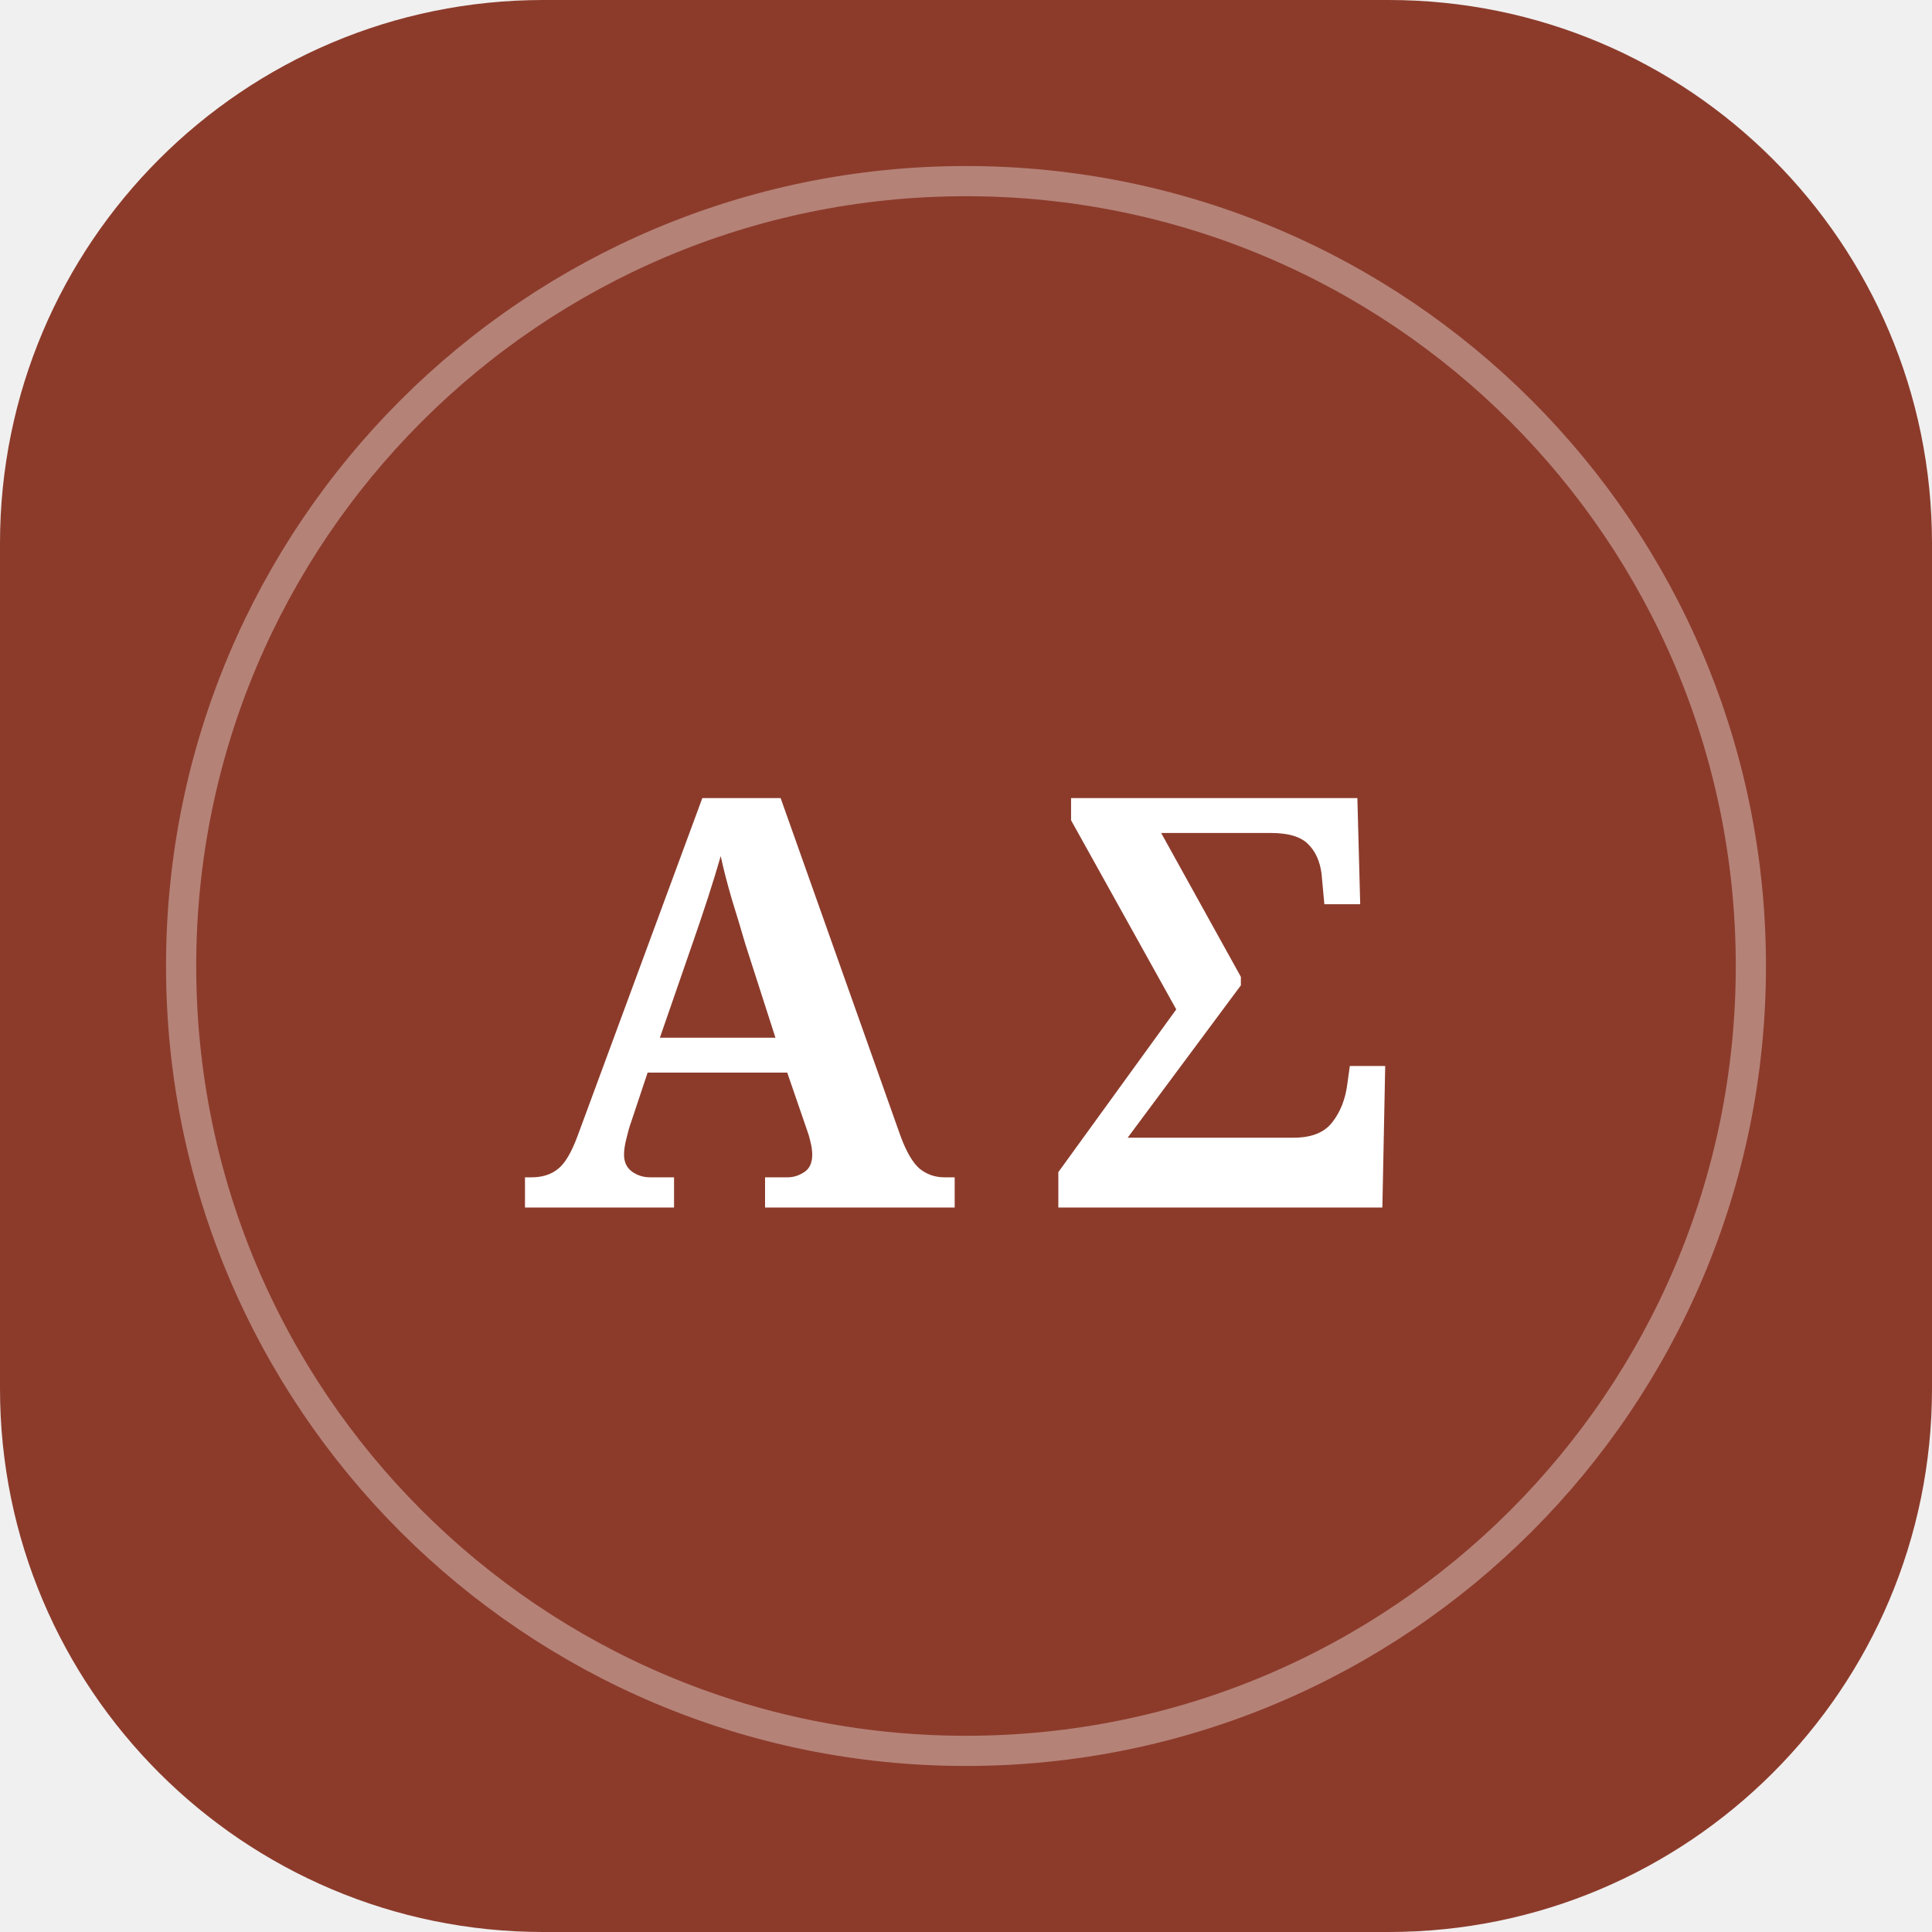
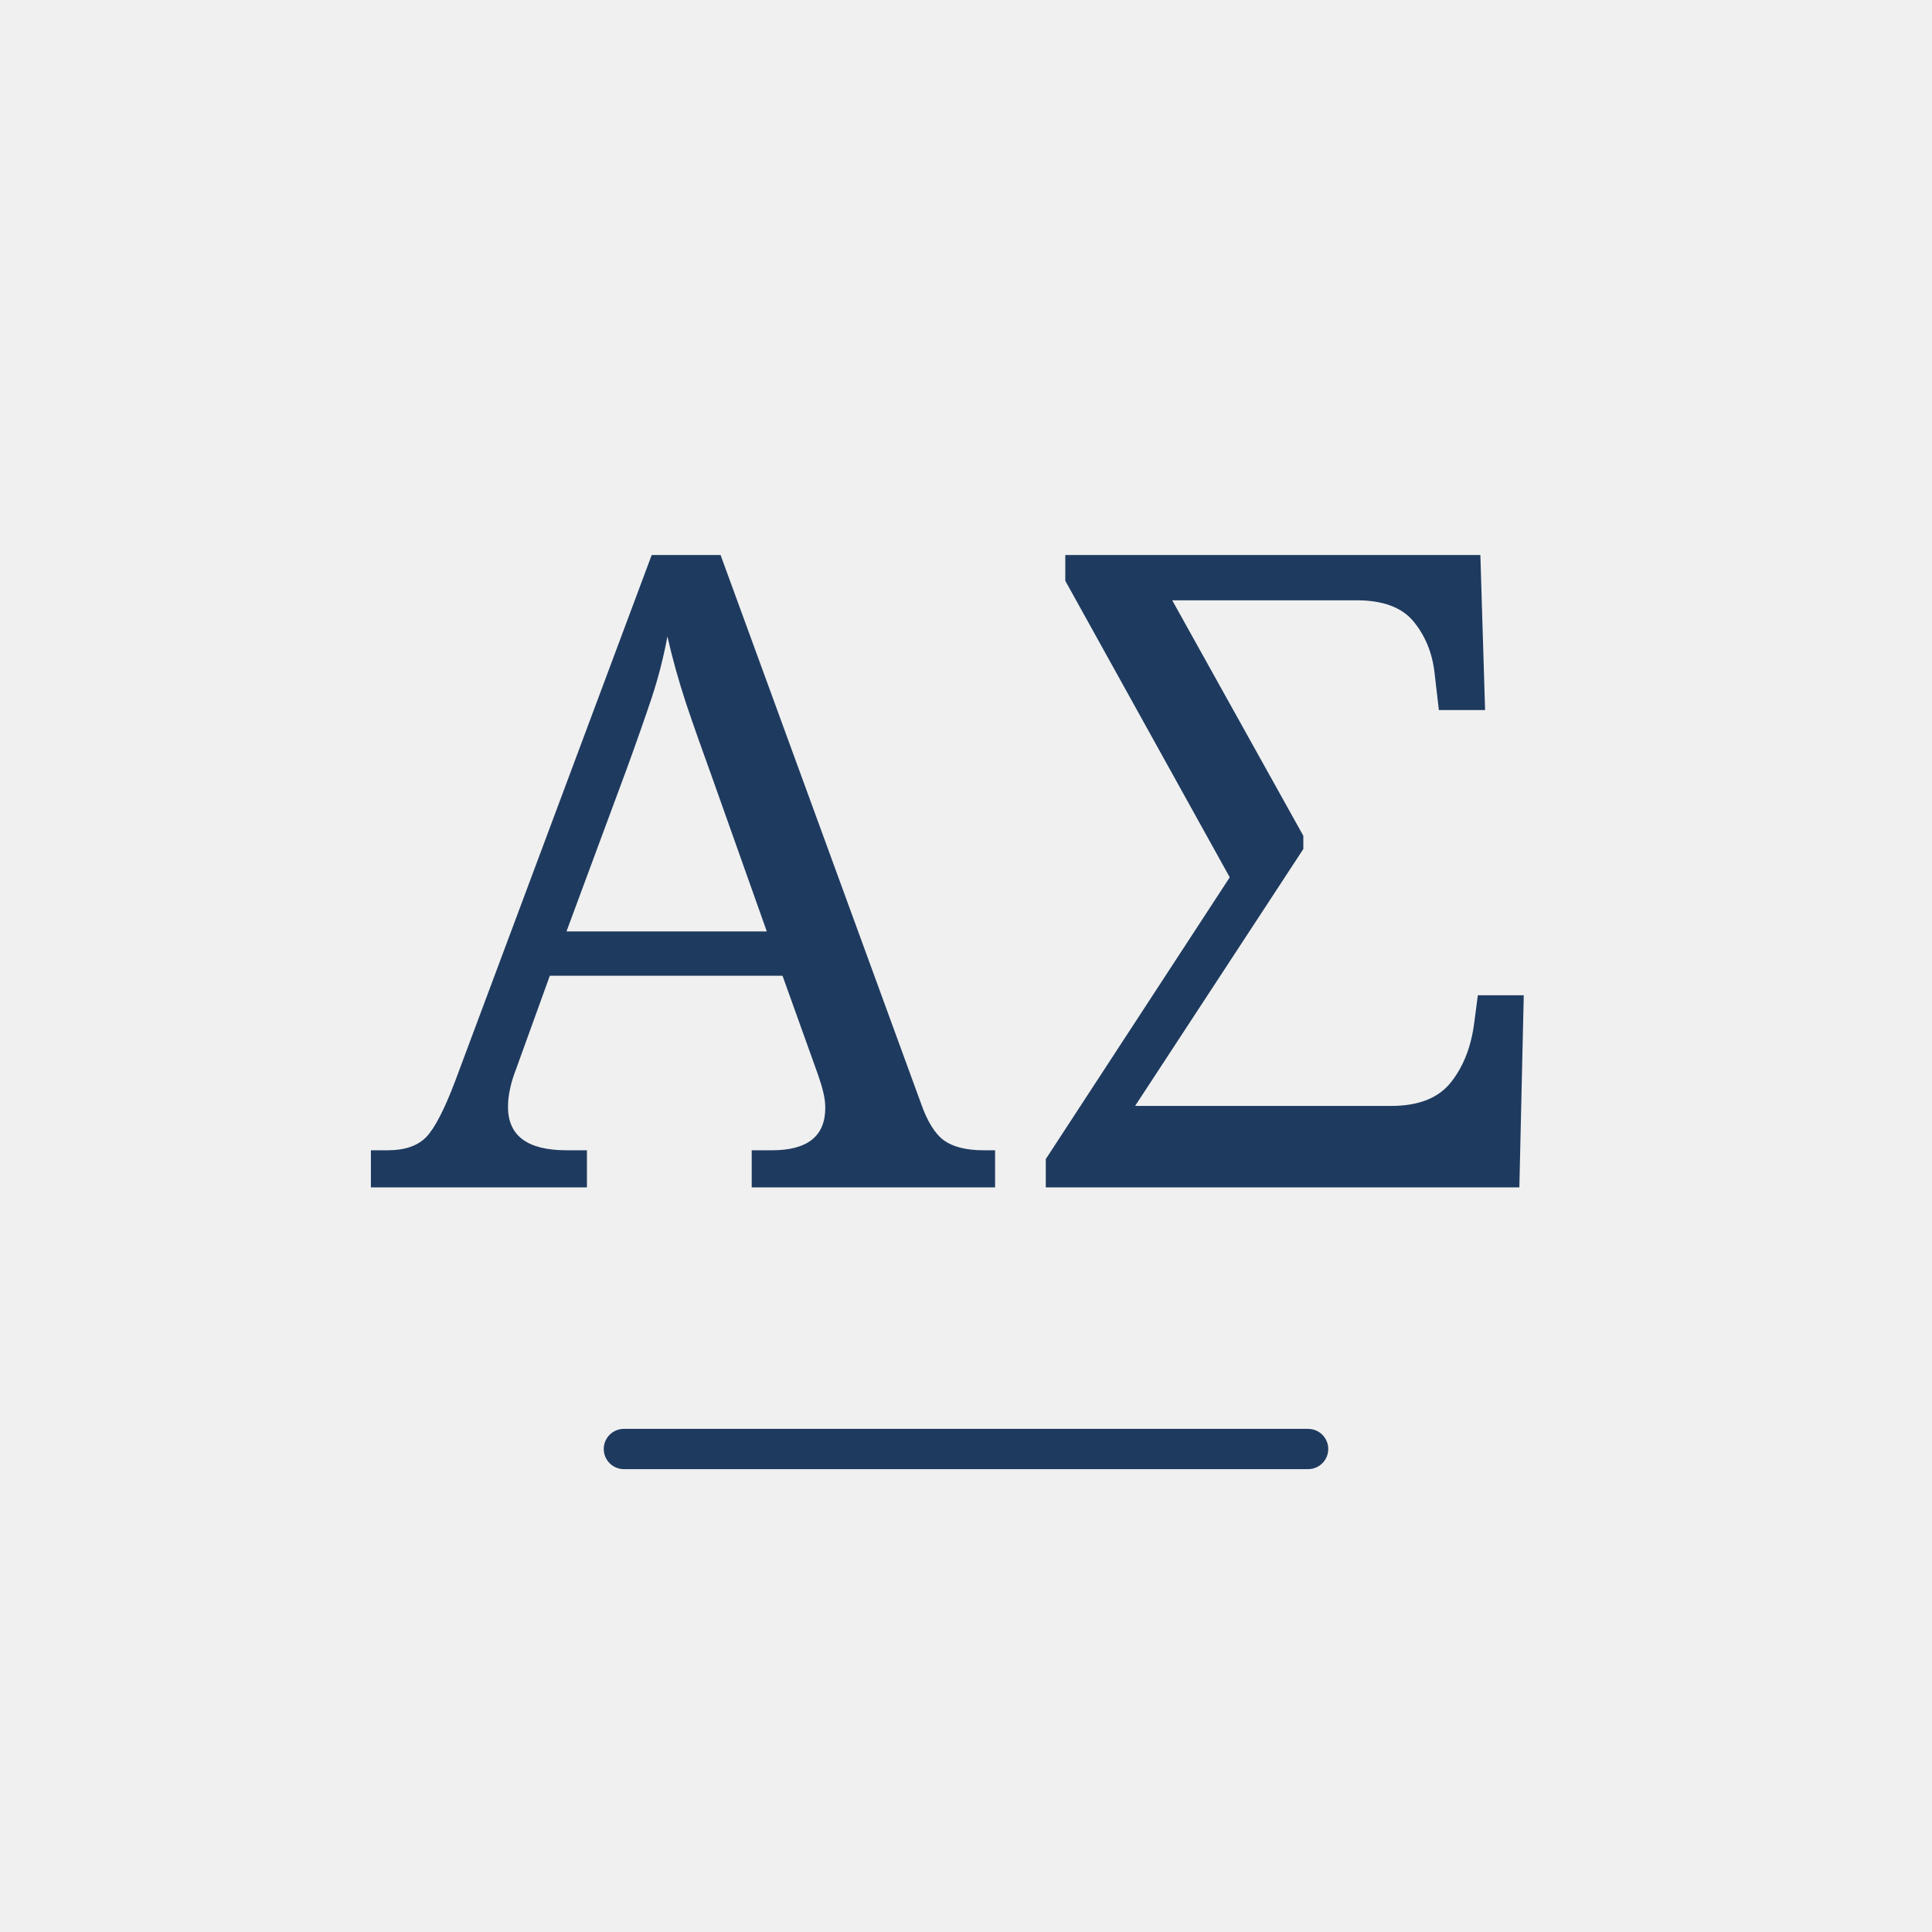
- <svg xmlns="http://www.w3.org/2000/svg" viewBox="0 0 64 64" role="img" aria-labelledby="title">
-   <rect width="64" height="64" rx="18" fill="#8c3b2b" />
-   <circle cx="32" cy="32" r="26" fill="none" stroke="#fff" stroke-opacity=".36" />
-   <text x="32" y="40" fill="#fff" font-family="Georgia, serif" font-size="19" font-weight="700" text-anchor="middle">Α<tspan dx="3">Σ</tspan>
-   </text>
+ <svg xmlns="http://www.w3.org/2000/svg" viewBox="0 0 96 96" role="img" aria-labelledby="title">
+   <text x="48" y="59" fill="#1e3a5f" font-family="Georgia, serif" font-size="44" font-weight="400" letter-spacing="1.5" text-anchor="middle">ΑΣ</text>
+   <path d="M31 72h34" fill="none" stroke="#1e3a5f" stroke-linecap="round" stroke-width="2" />
</svg>
